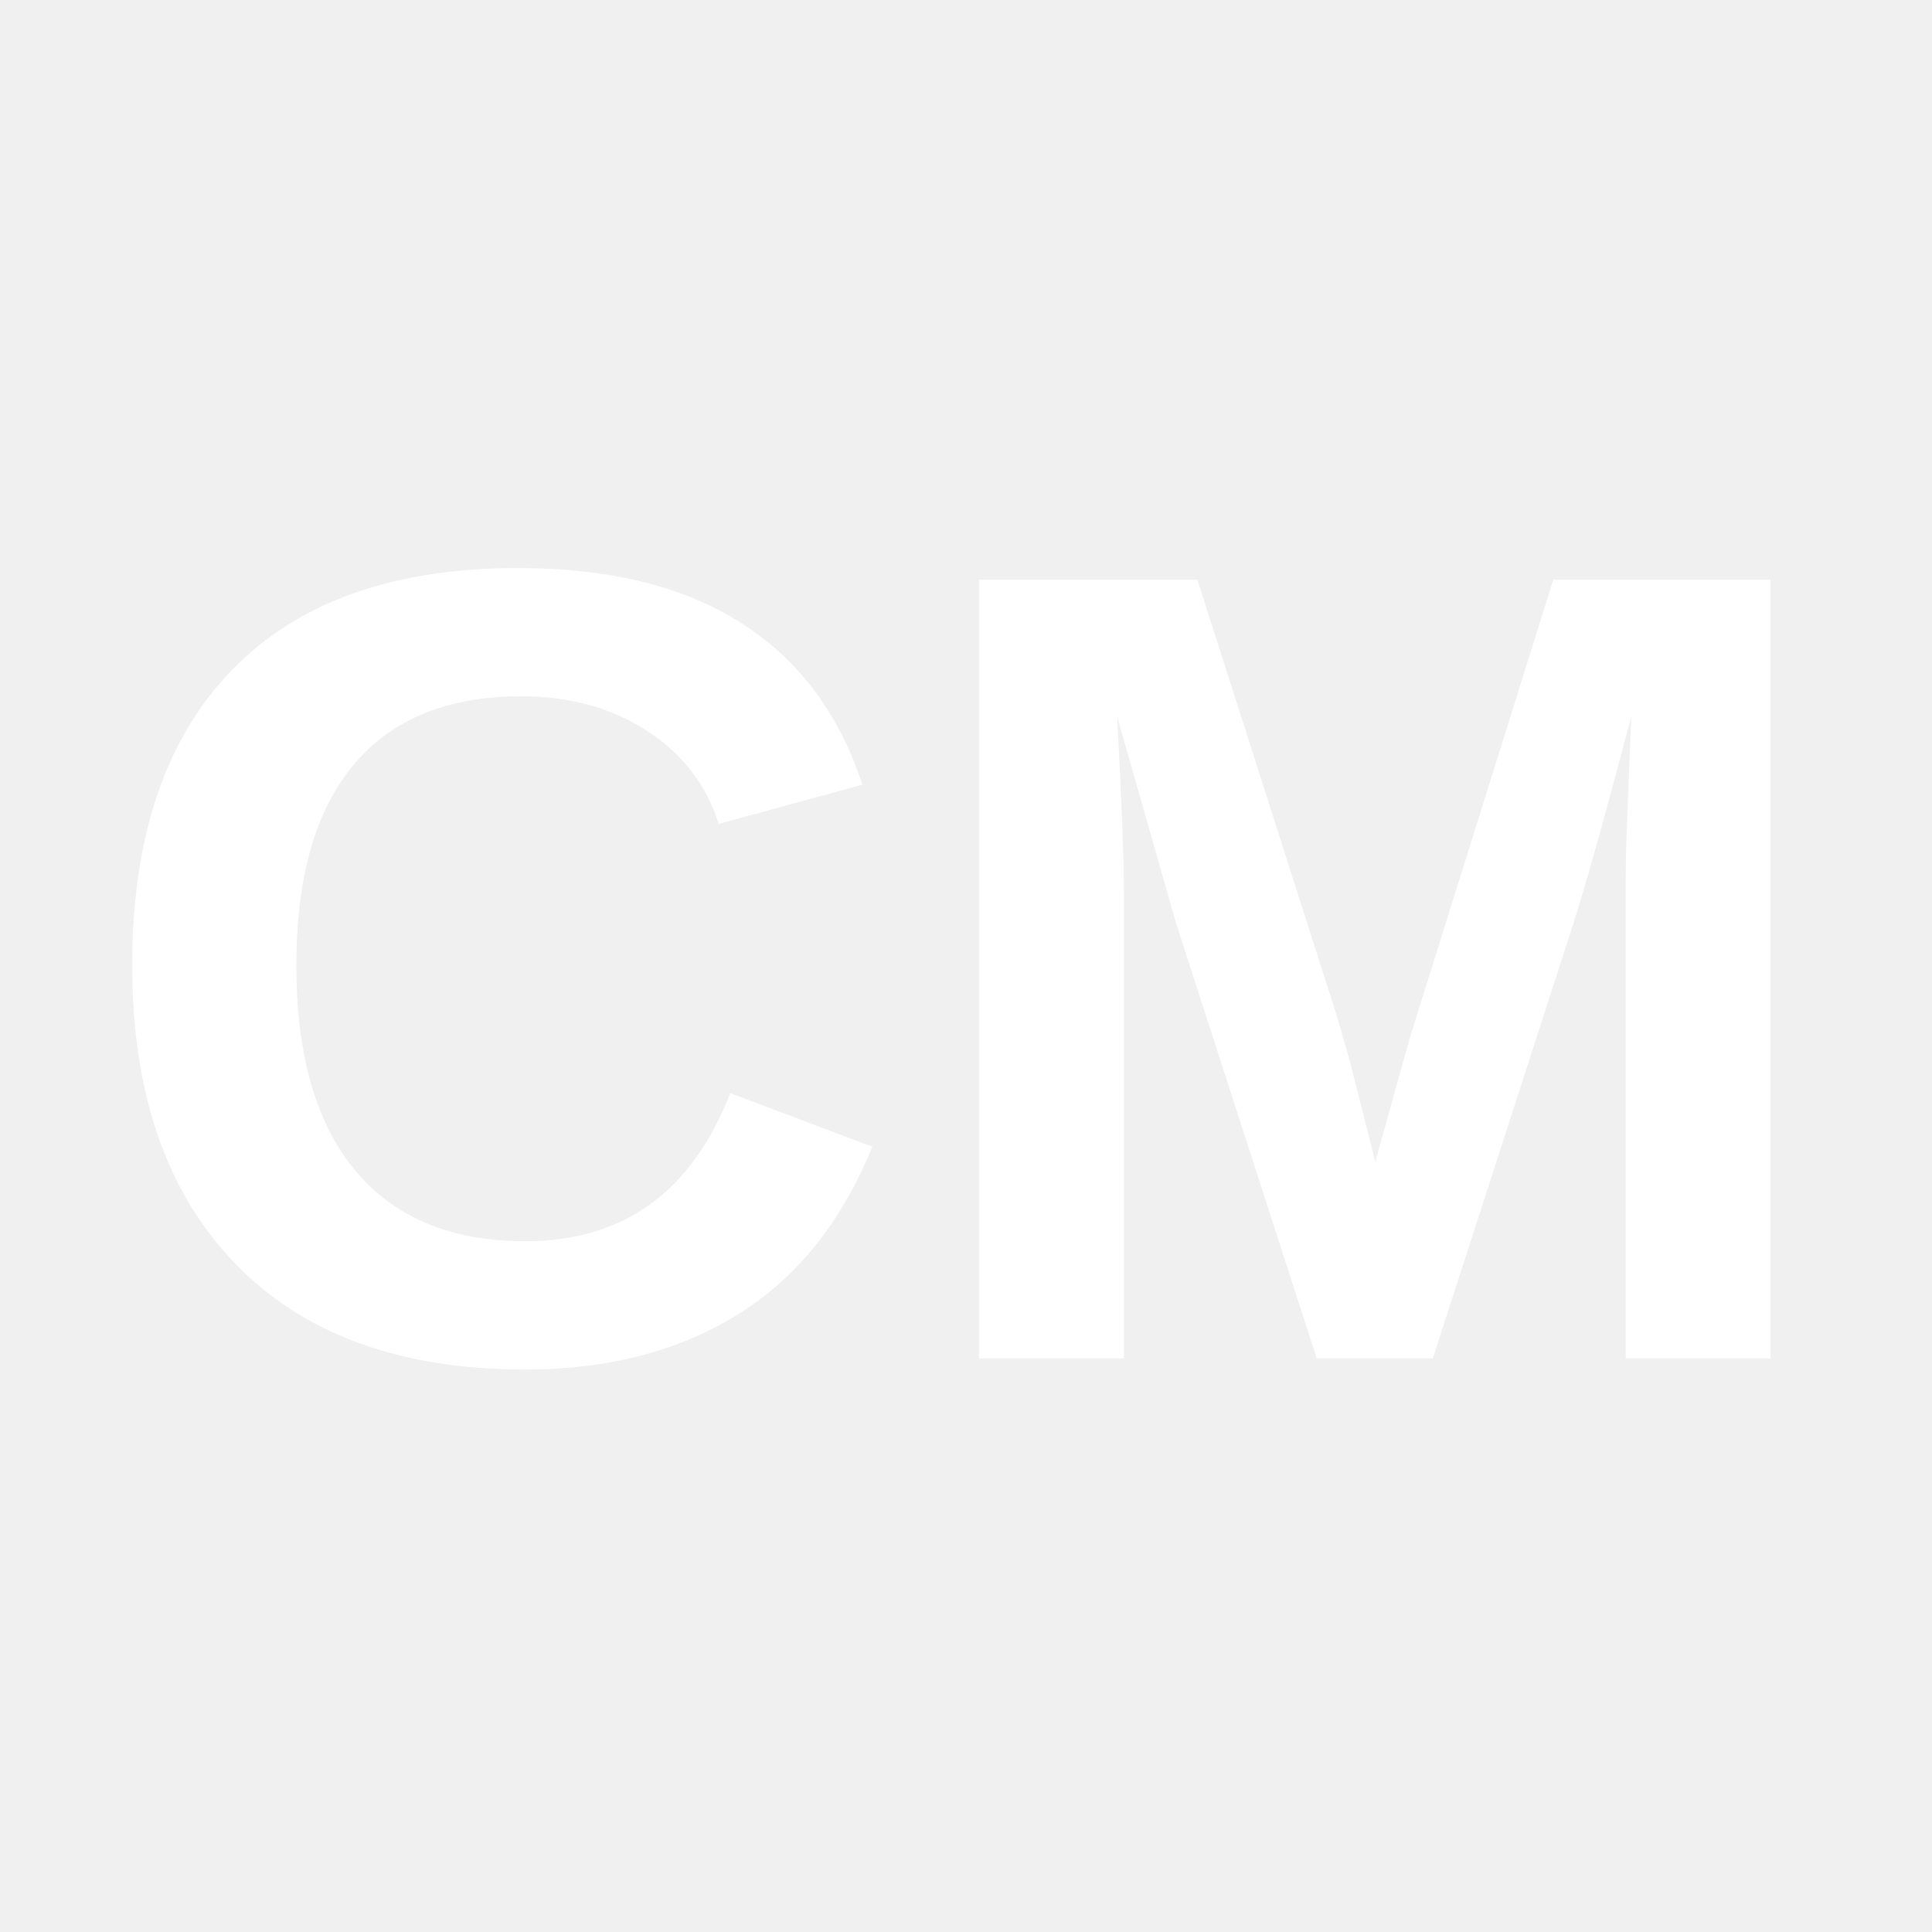
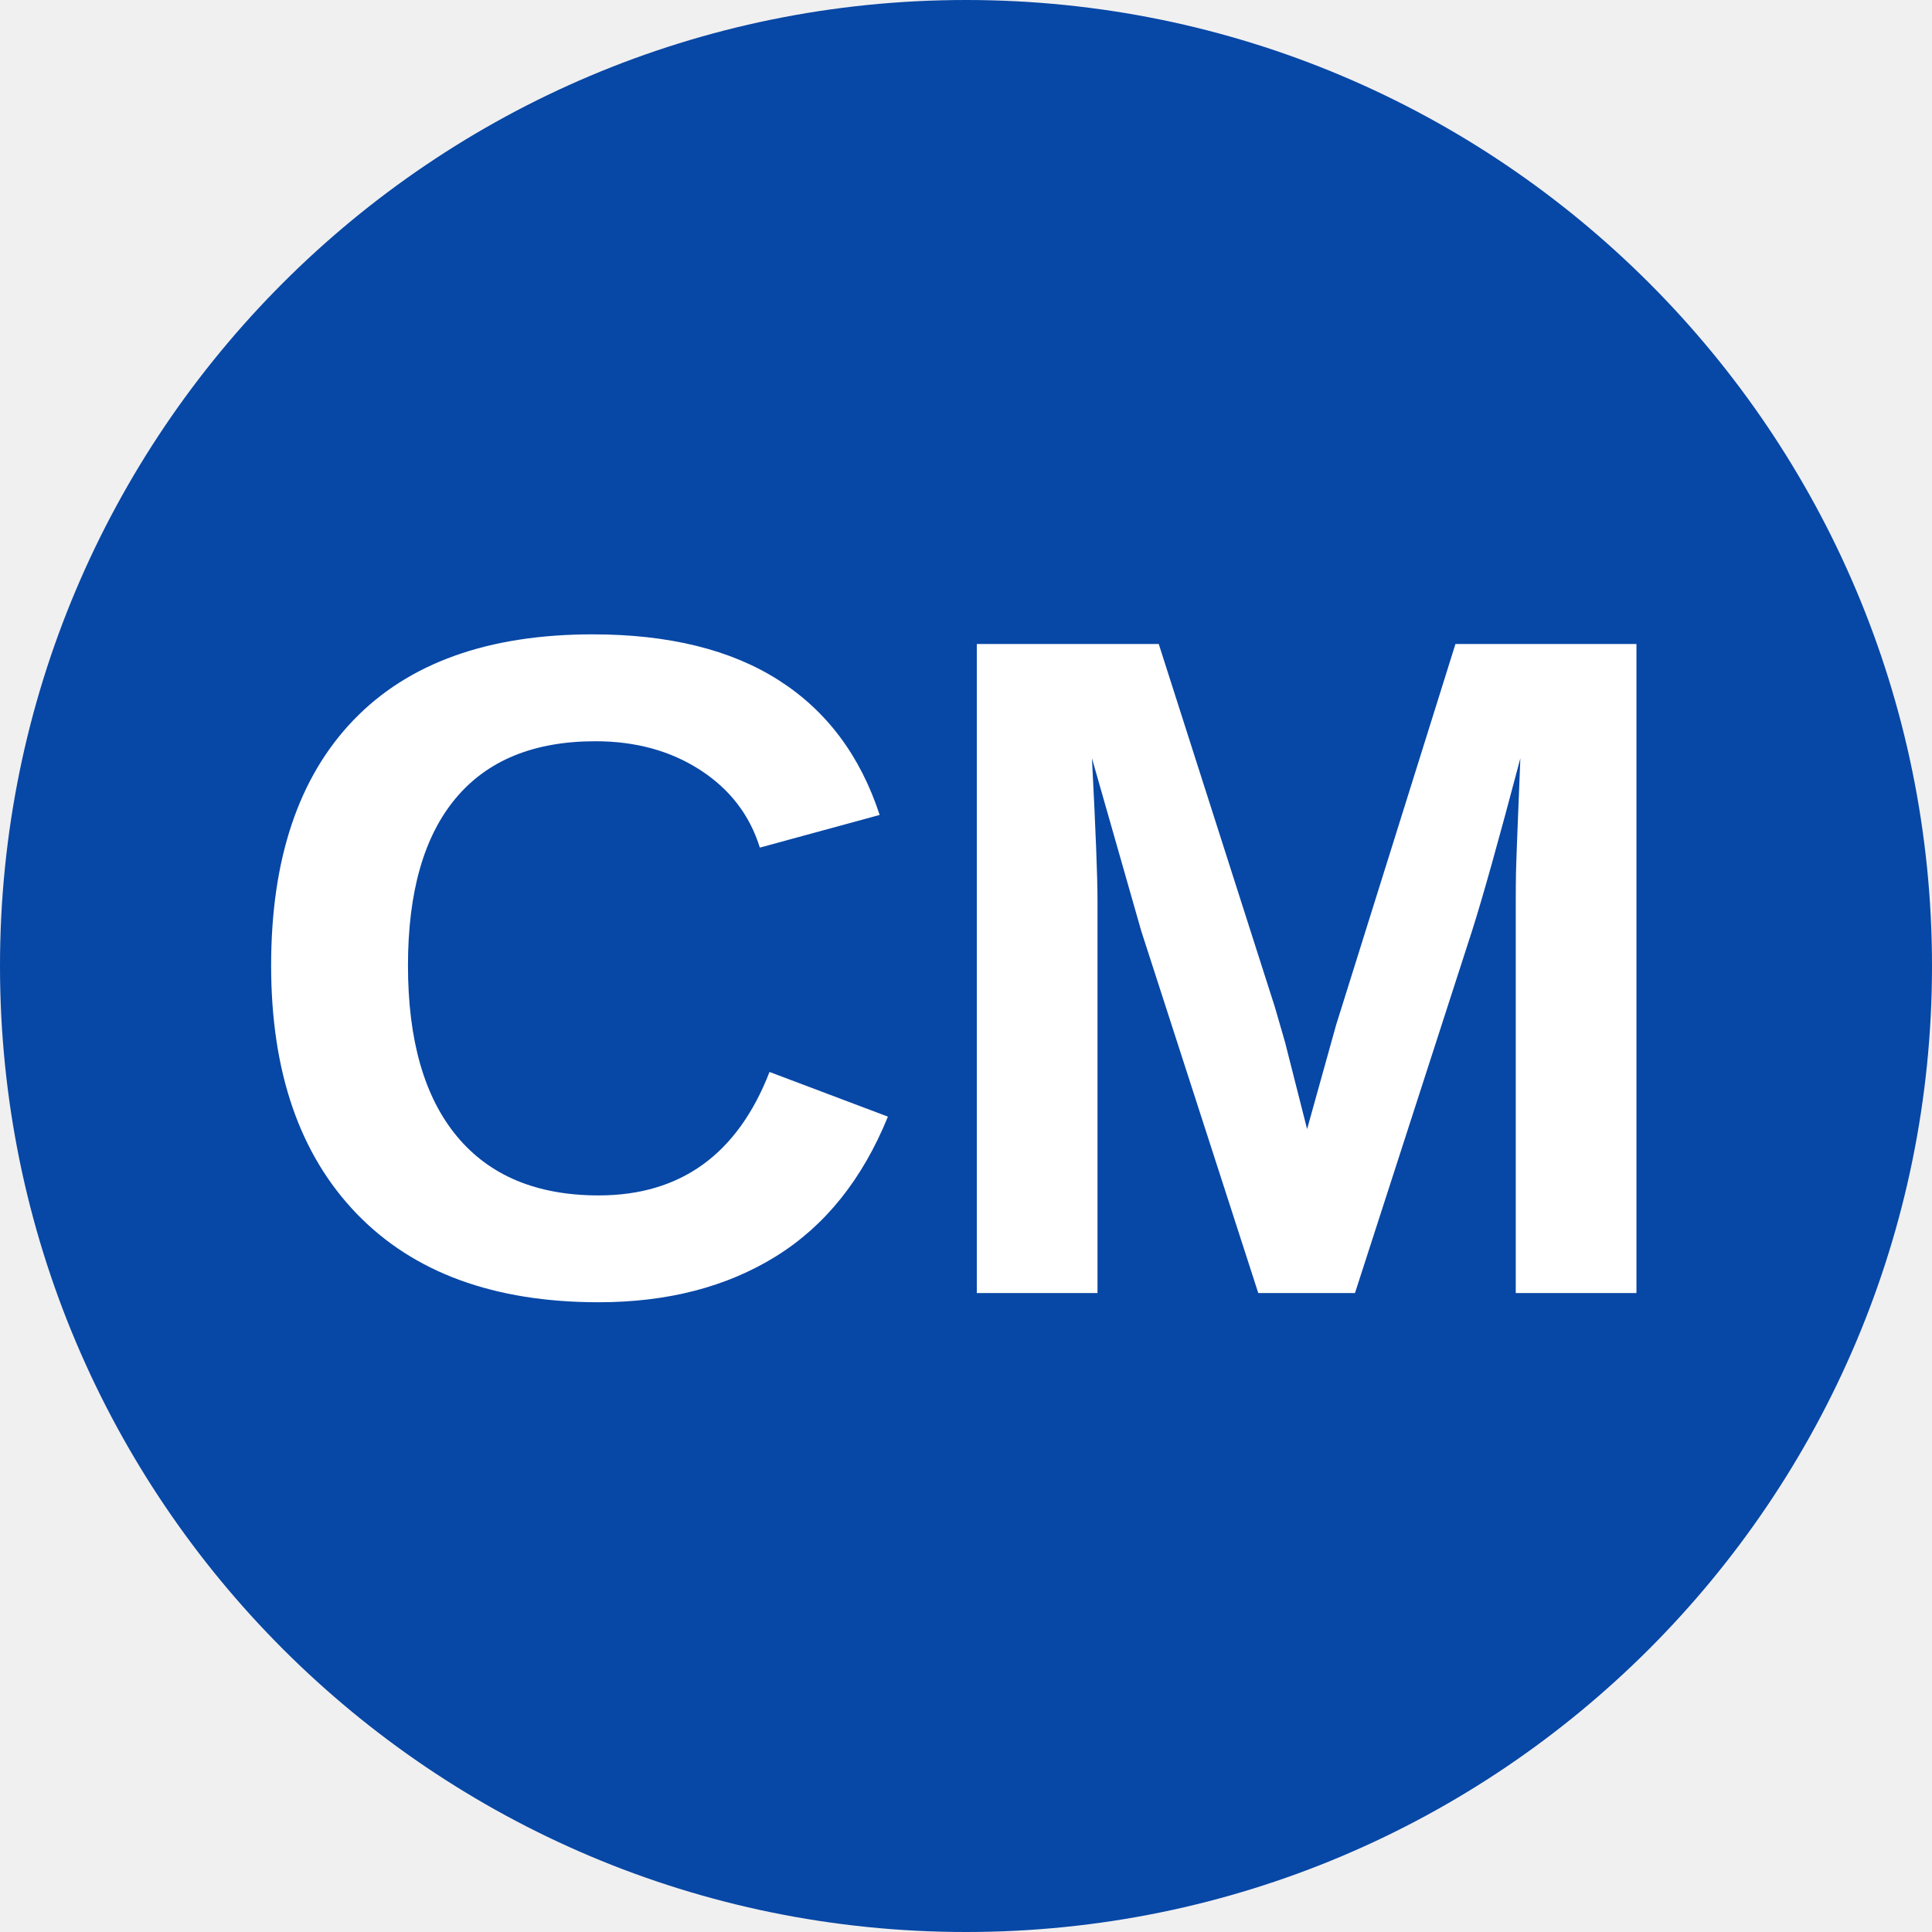
<svg xmlns="http://www.w3.org/2000/svg" width="512" height="512" viewBox="0 0 512 512" fill="none">
-   <text x="50%" y="50%" dominant-baseline="central" text-anchor="middle" font-family="Arial, sans-serif" font-weight="900" font-size="300" fill="white">CM</text>
+   <circle cx="256" cy="256" r="256" fill="#0747A6" />
+   <text x="50%" y="50%" dominant-baseline="central" text-anchor="middle" font-family="Arial, sans-serif" font-weight="bold" font-size="250" fill="white">CM</text>
</svg>
